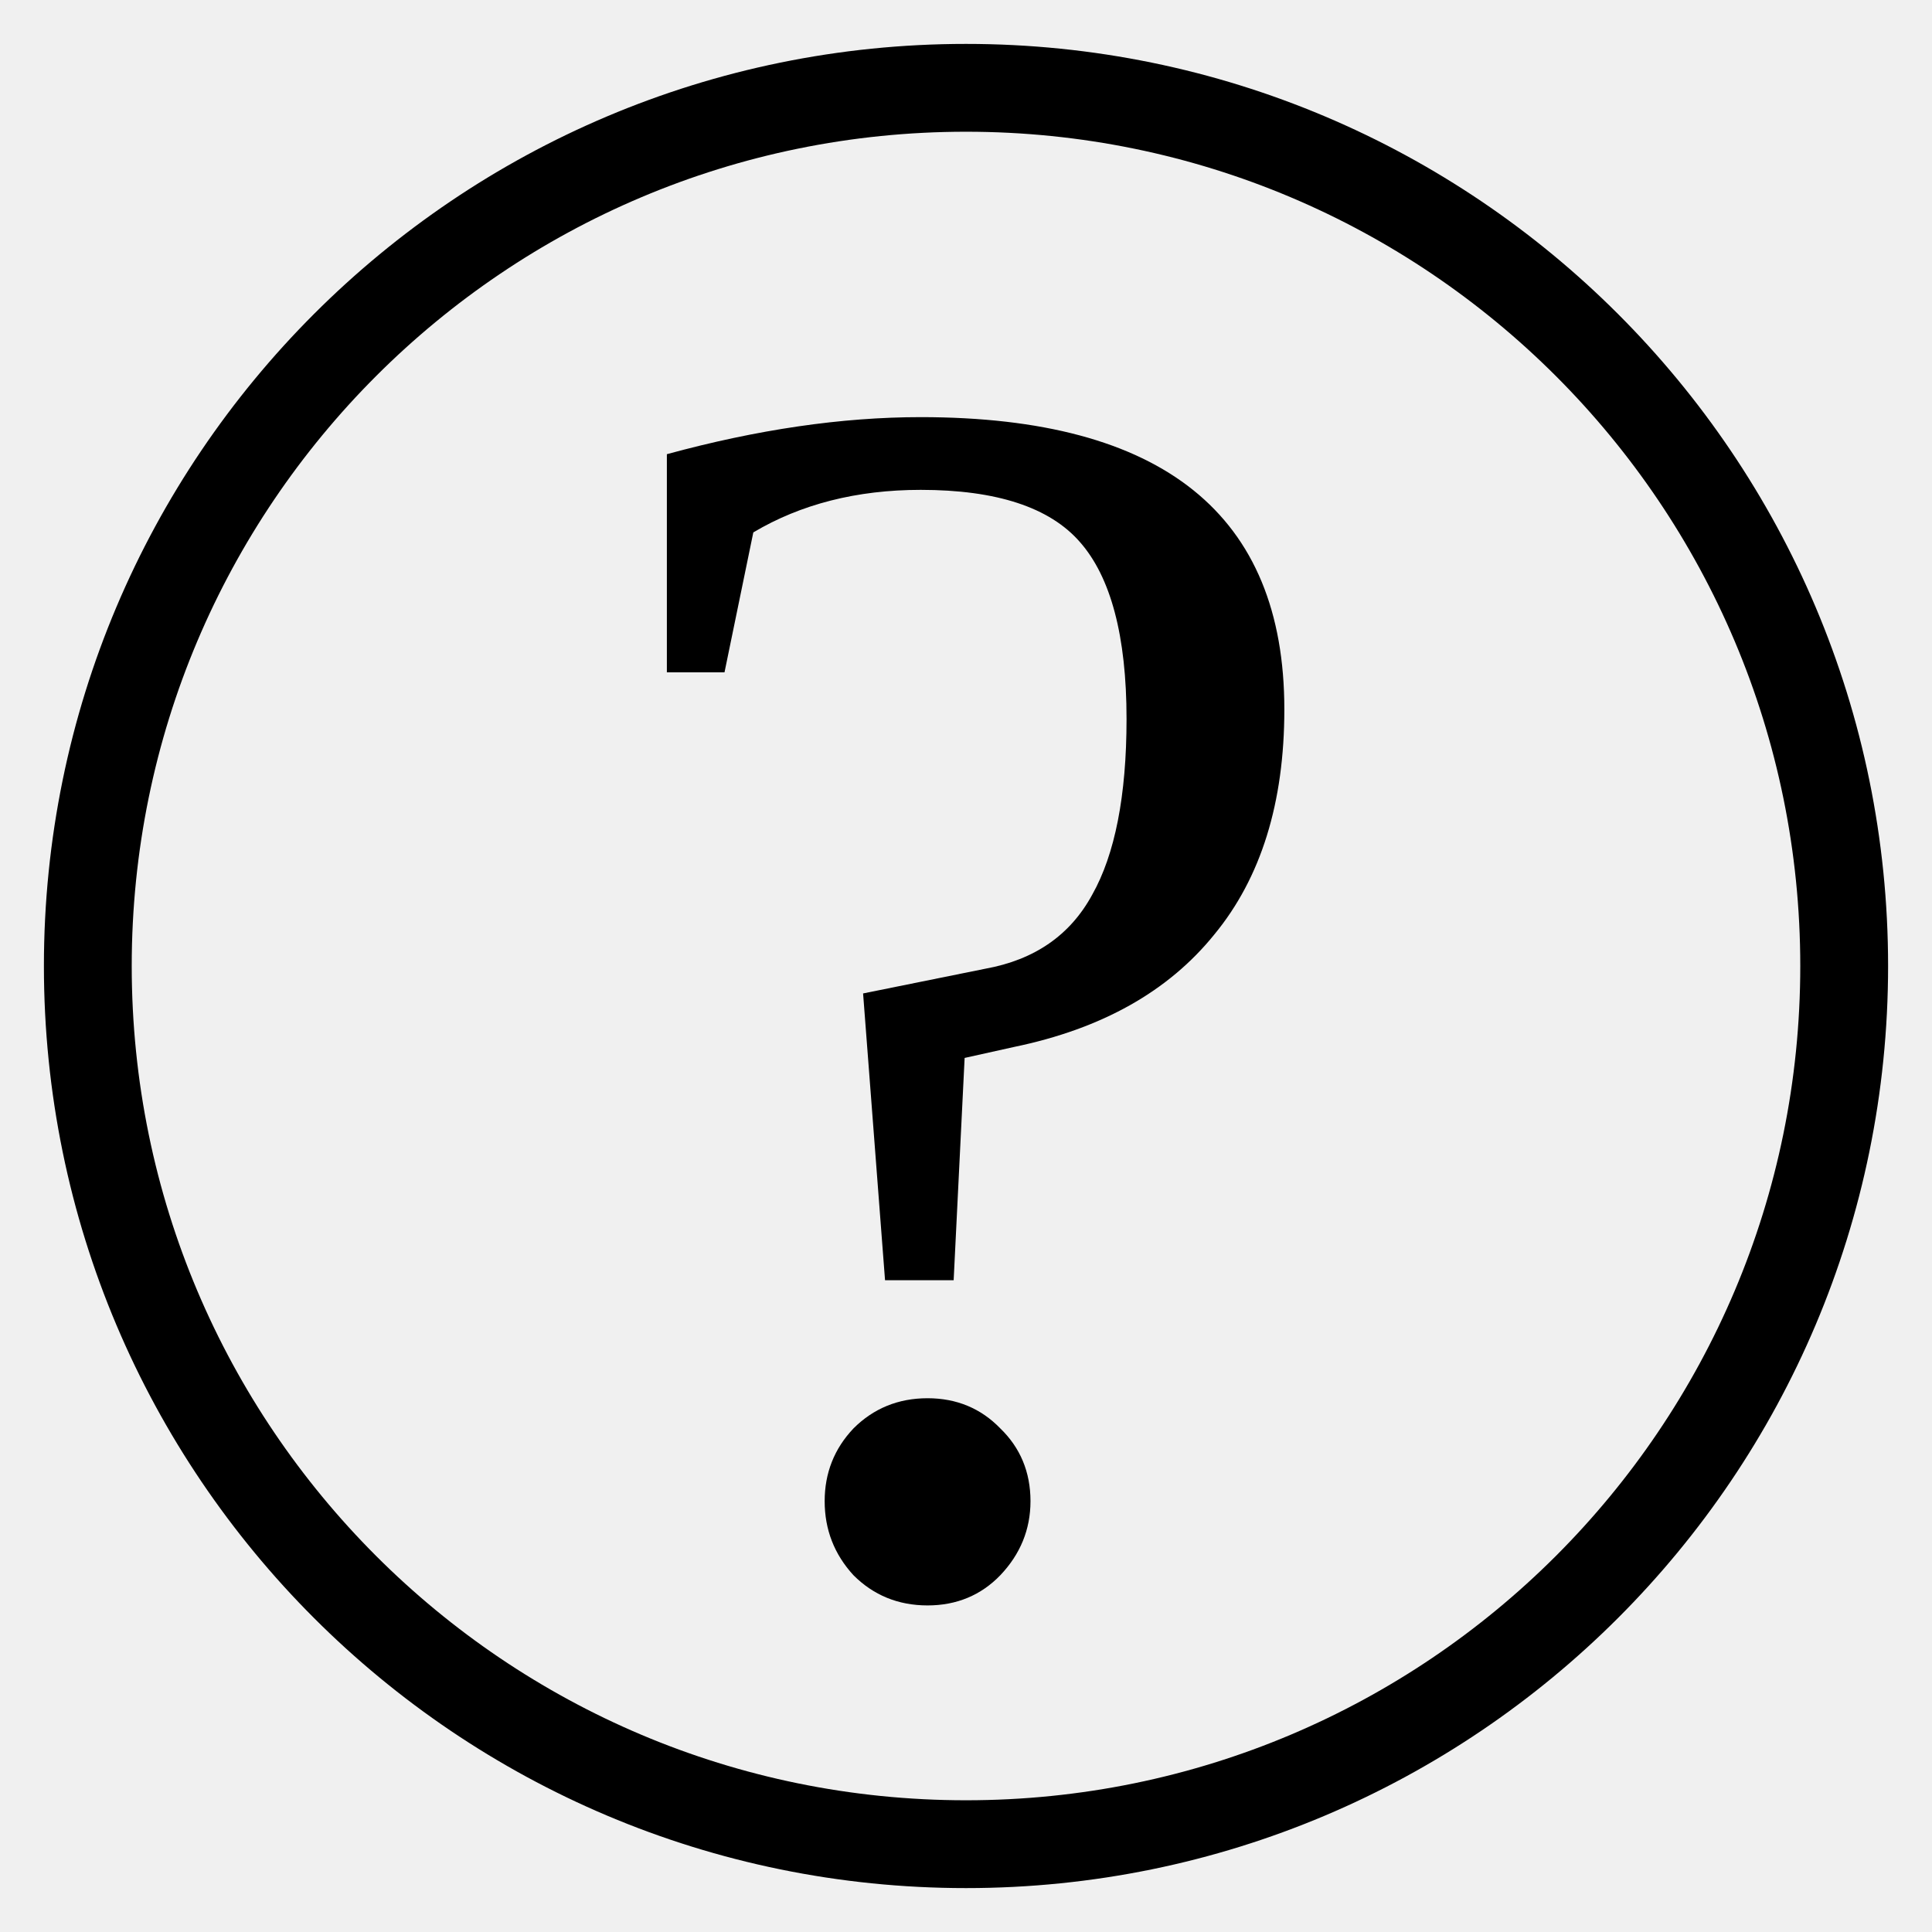
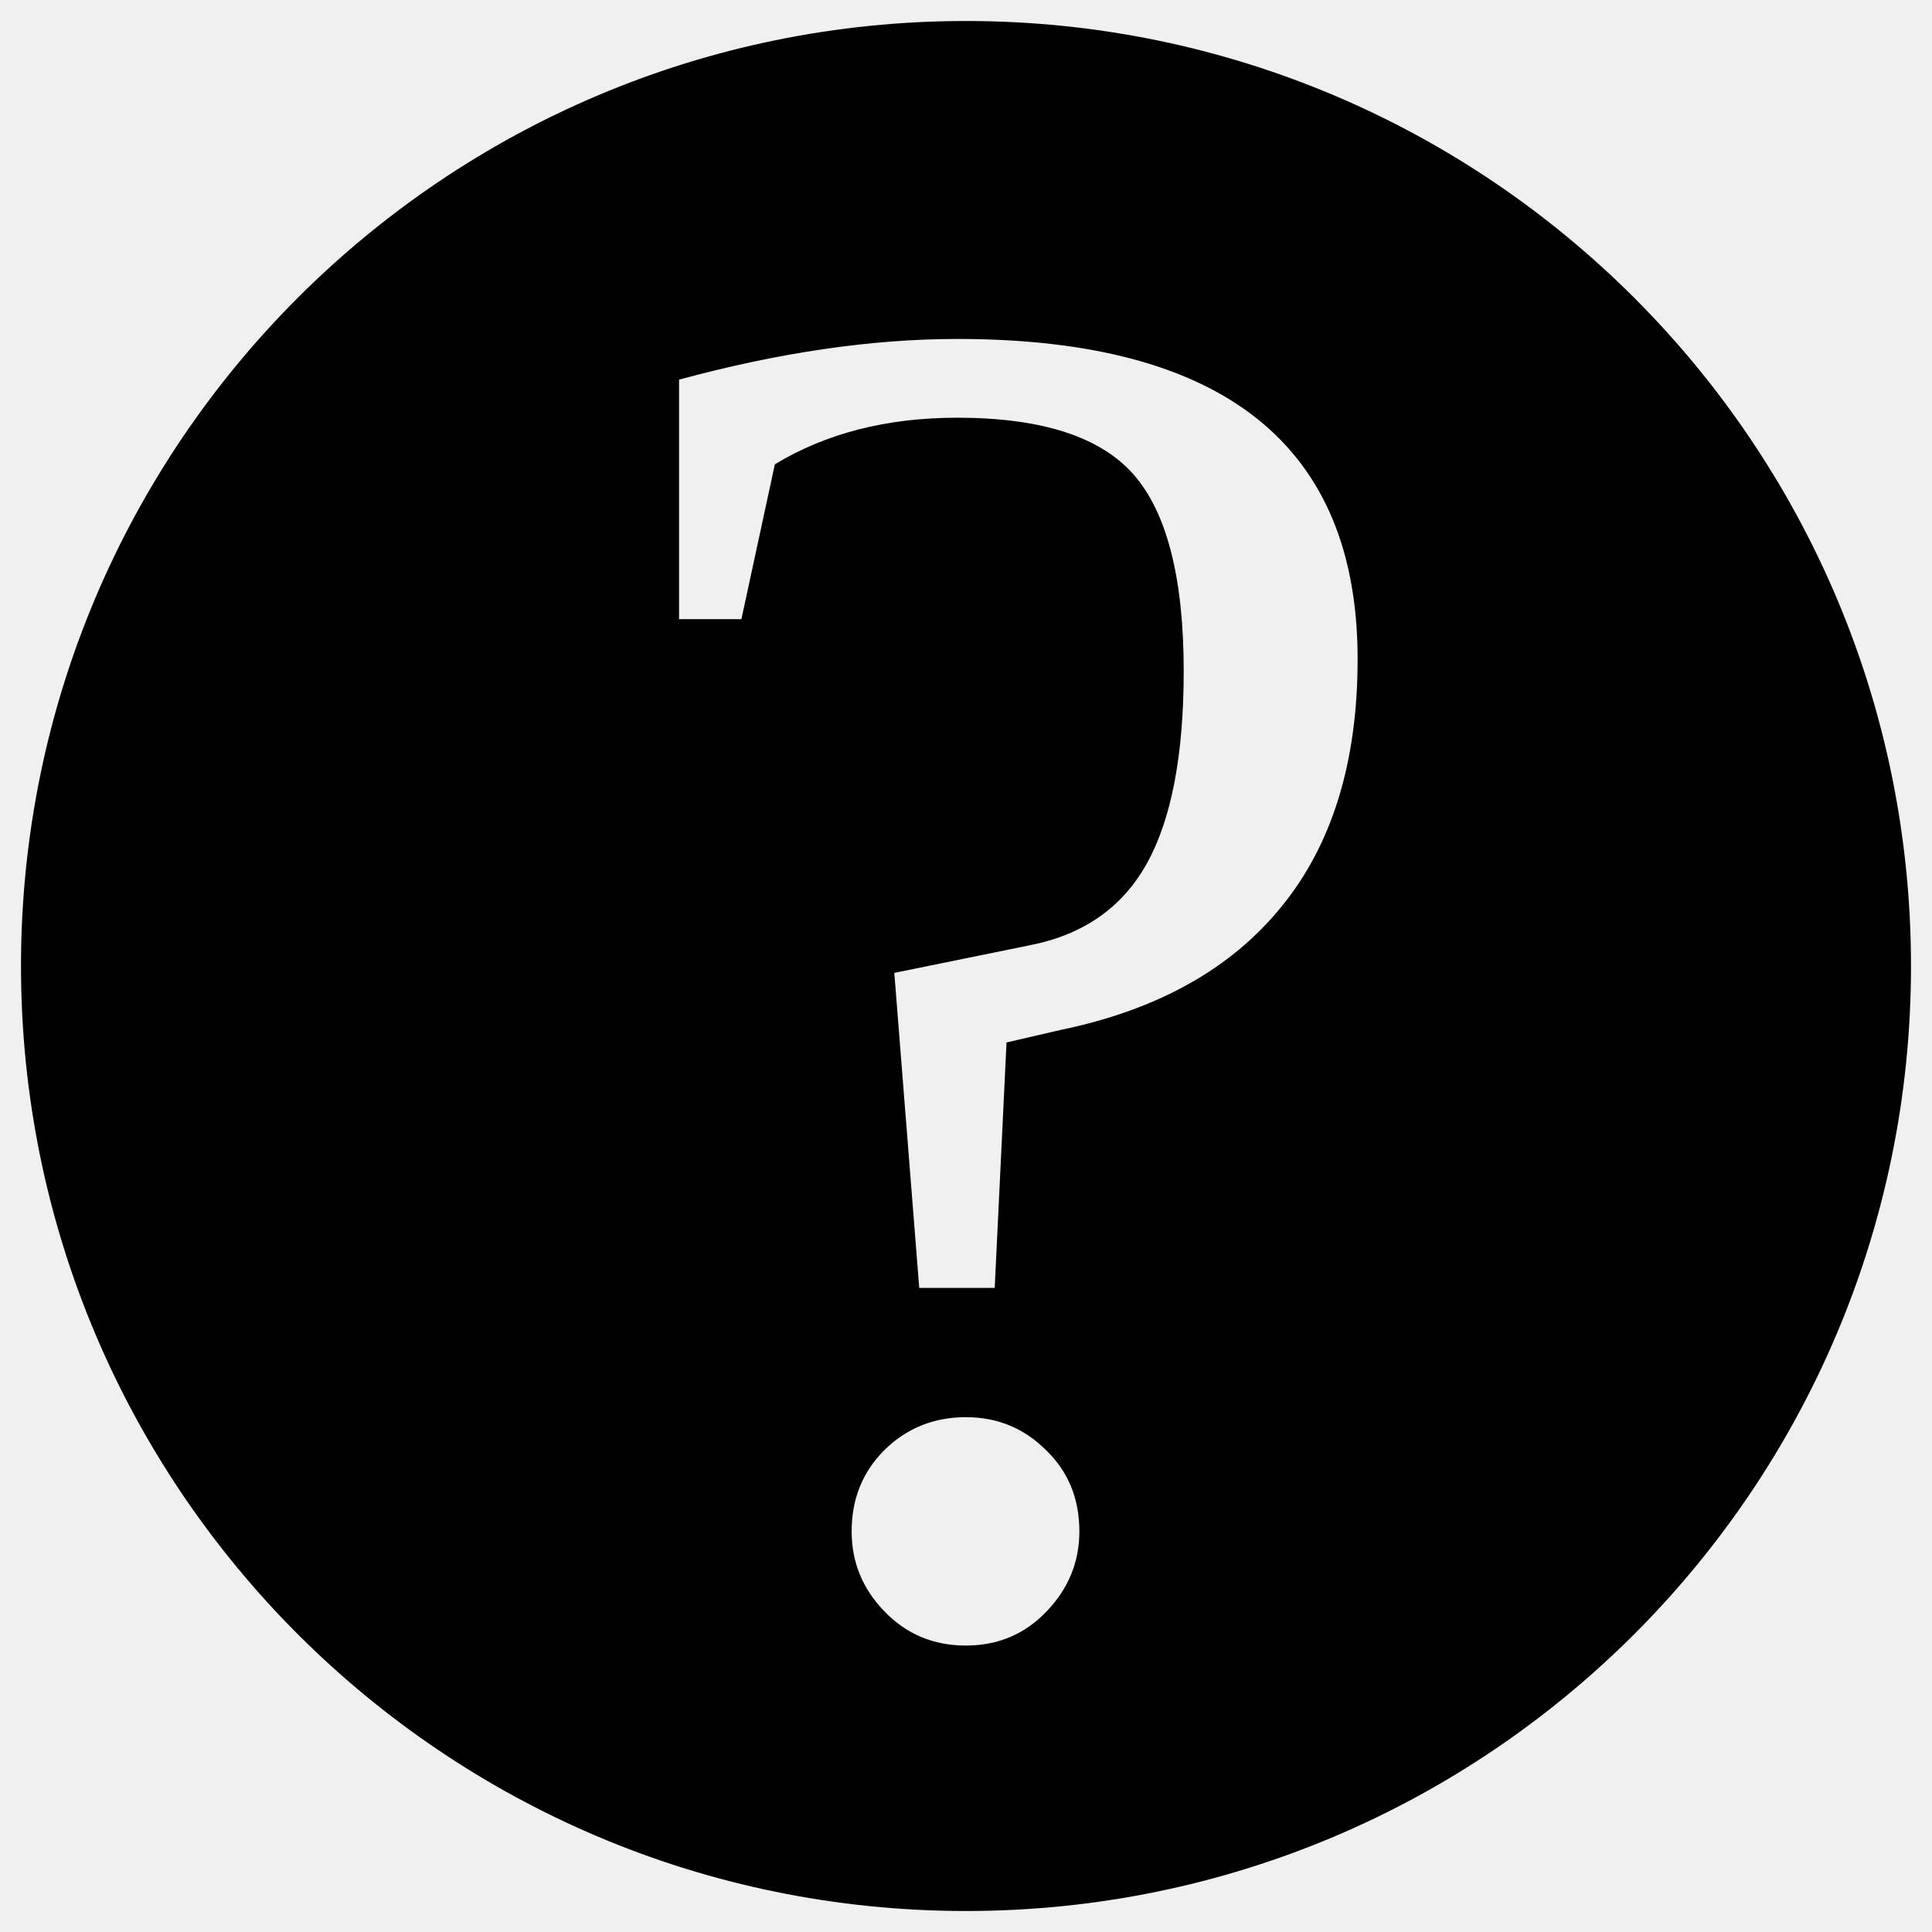
- <svg xmlns="http://www.w3.org/2000/svg" viewBox="0 0 22 22">
-   <circle cx="11" cy="11" fill="none" r="10" stroke="currentColor" />
-   <text fill="currentColor" font-size="20px" text-anchor="middle" transform="translate(0 7)" x="11" y="11">?</text>
+ <svg xmlns="http://www.w3.org/2000/svg" viewBox="0 0 46 46">
+   <style>
+ 		svg {
+ 			color-scheme: dark light;
+ 		}
+ 	</style>
+   <mask id="a">
+     <rect fill="#fff" height="100%" width="100%" />
+     <text dominant-baseline="central" font-family="'Times New Roman',serif" font-size="46px" text-anchor="middle" x="24" y="23">?</text>
+   </mask>
+   <circle cx="23" cy="23" fill="currentColor" mask="url(#a)" r="22" stroke="currentColor" />
</svg>
